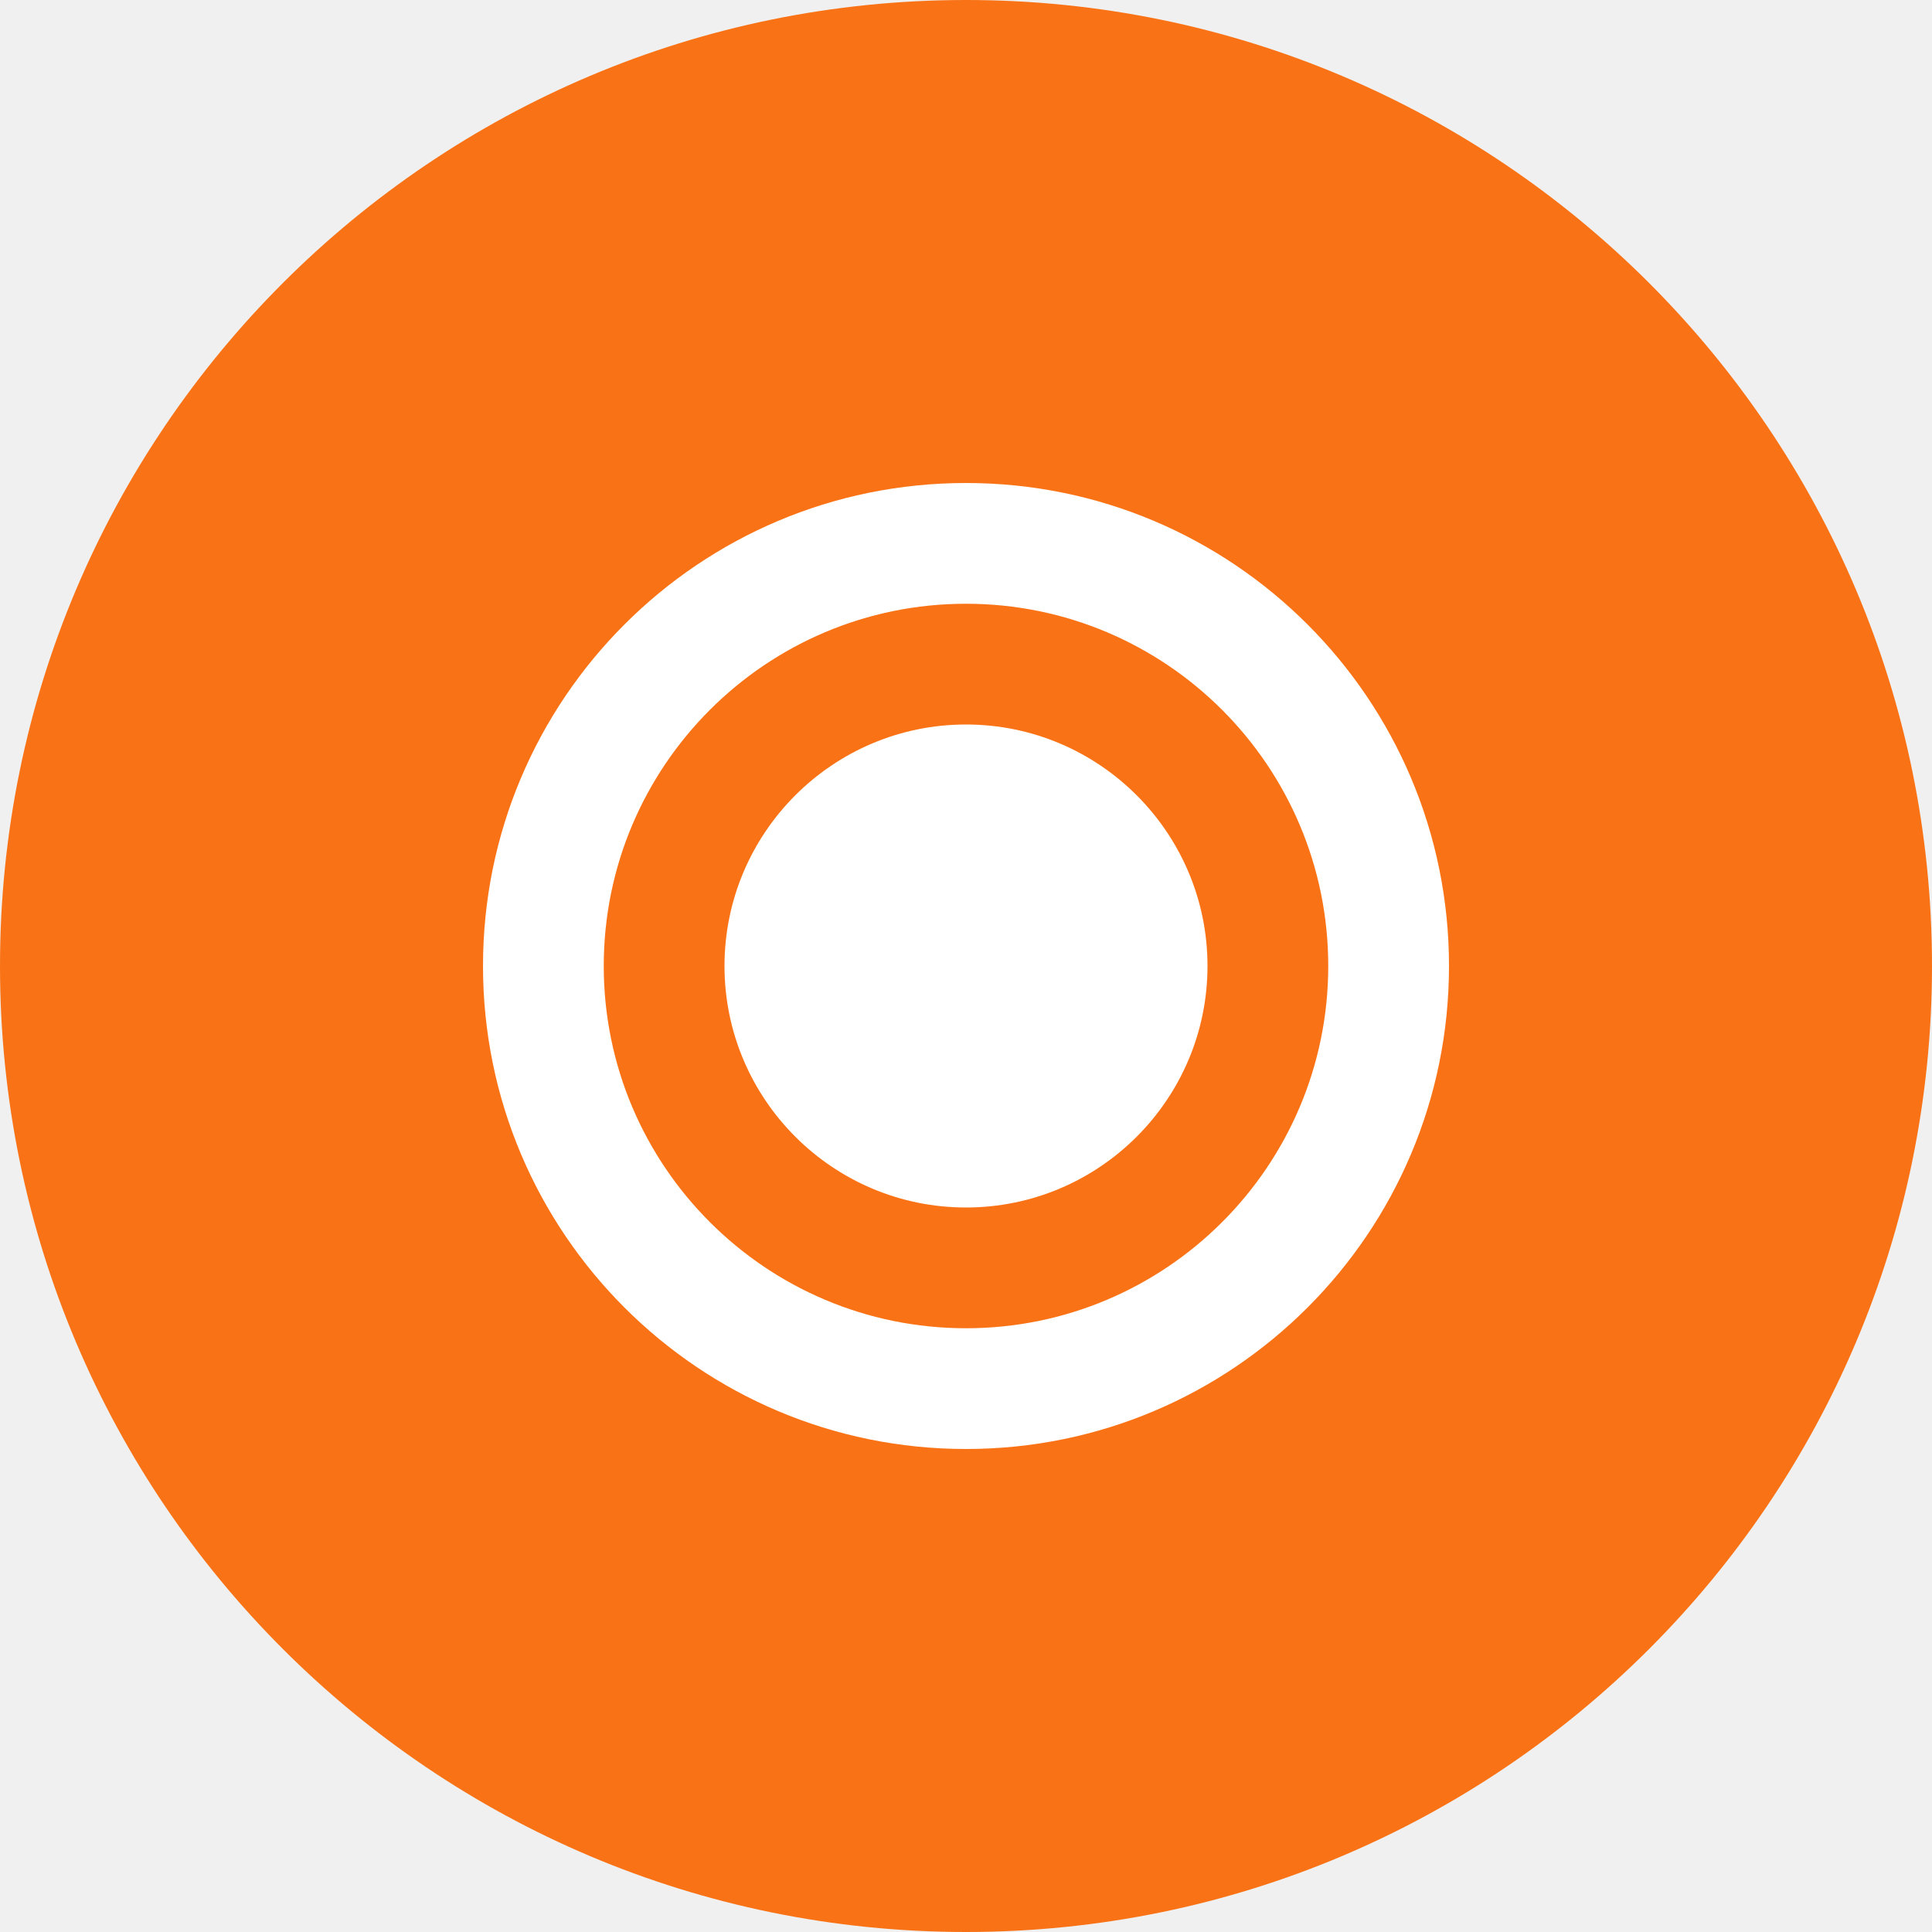
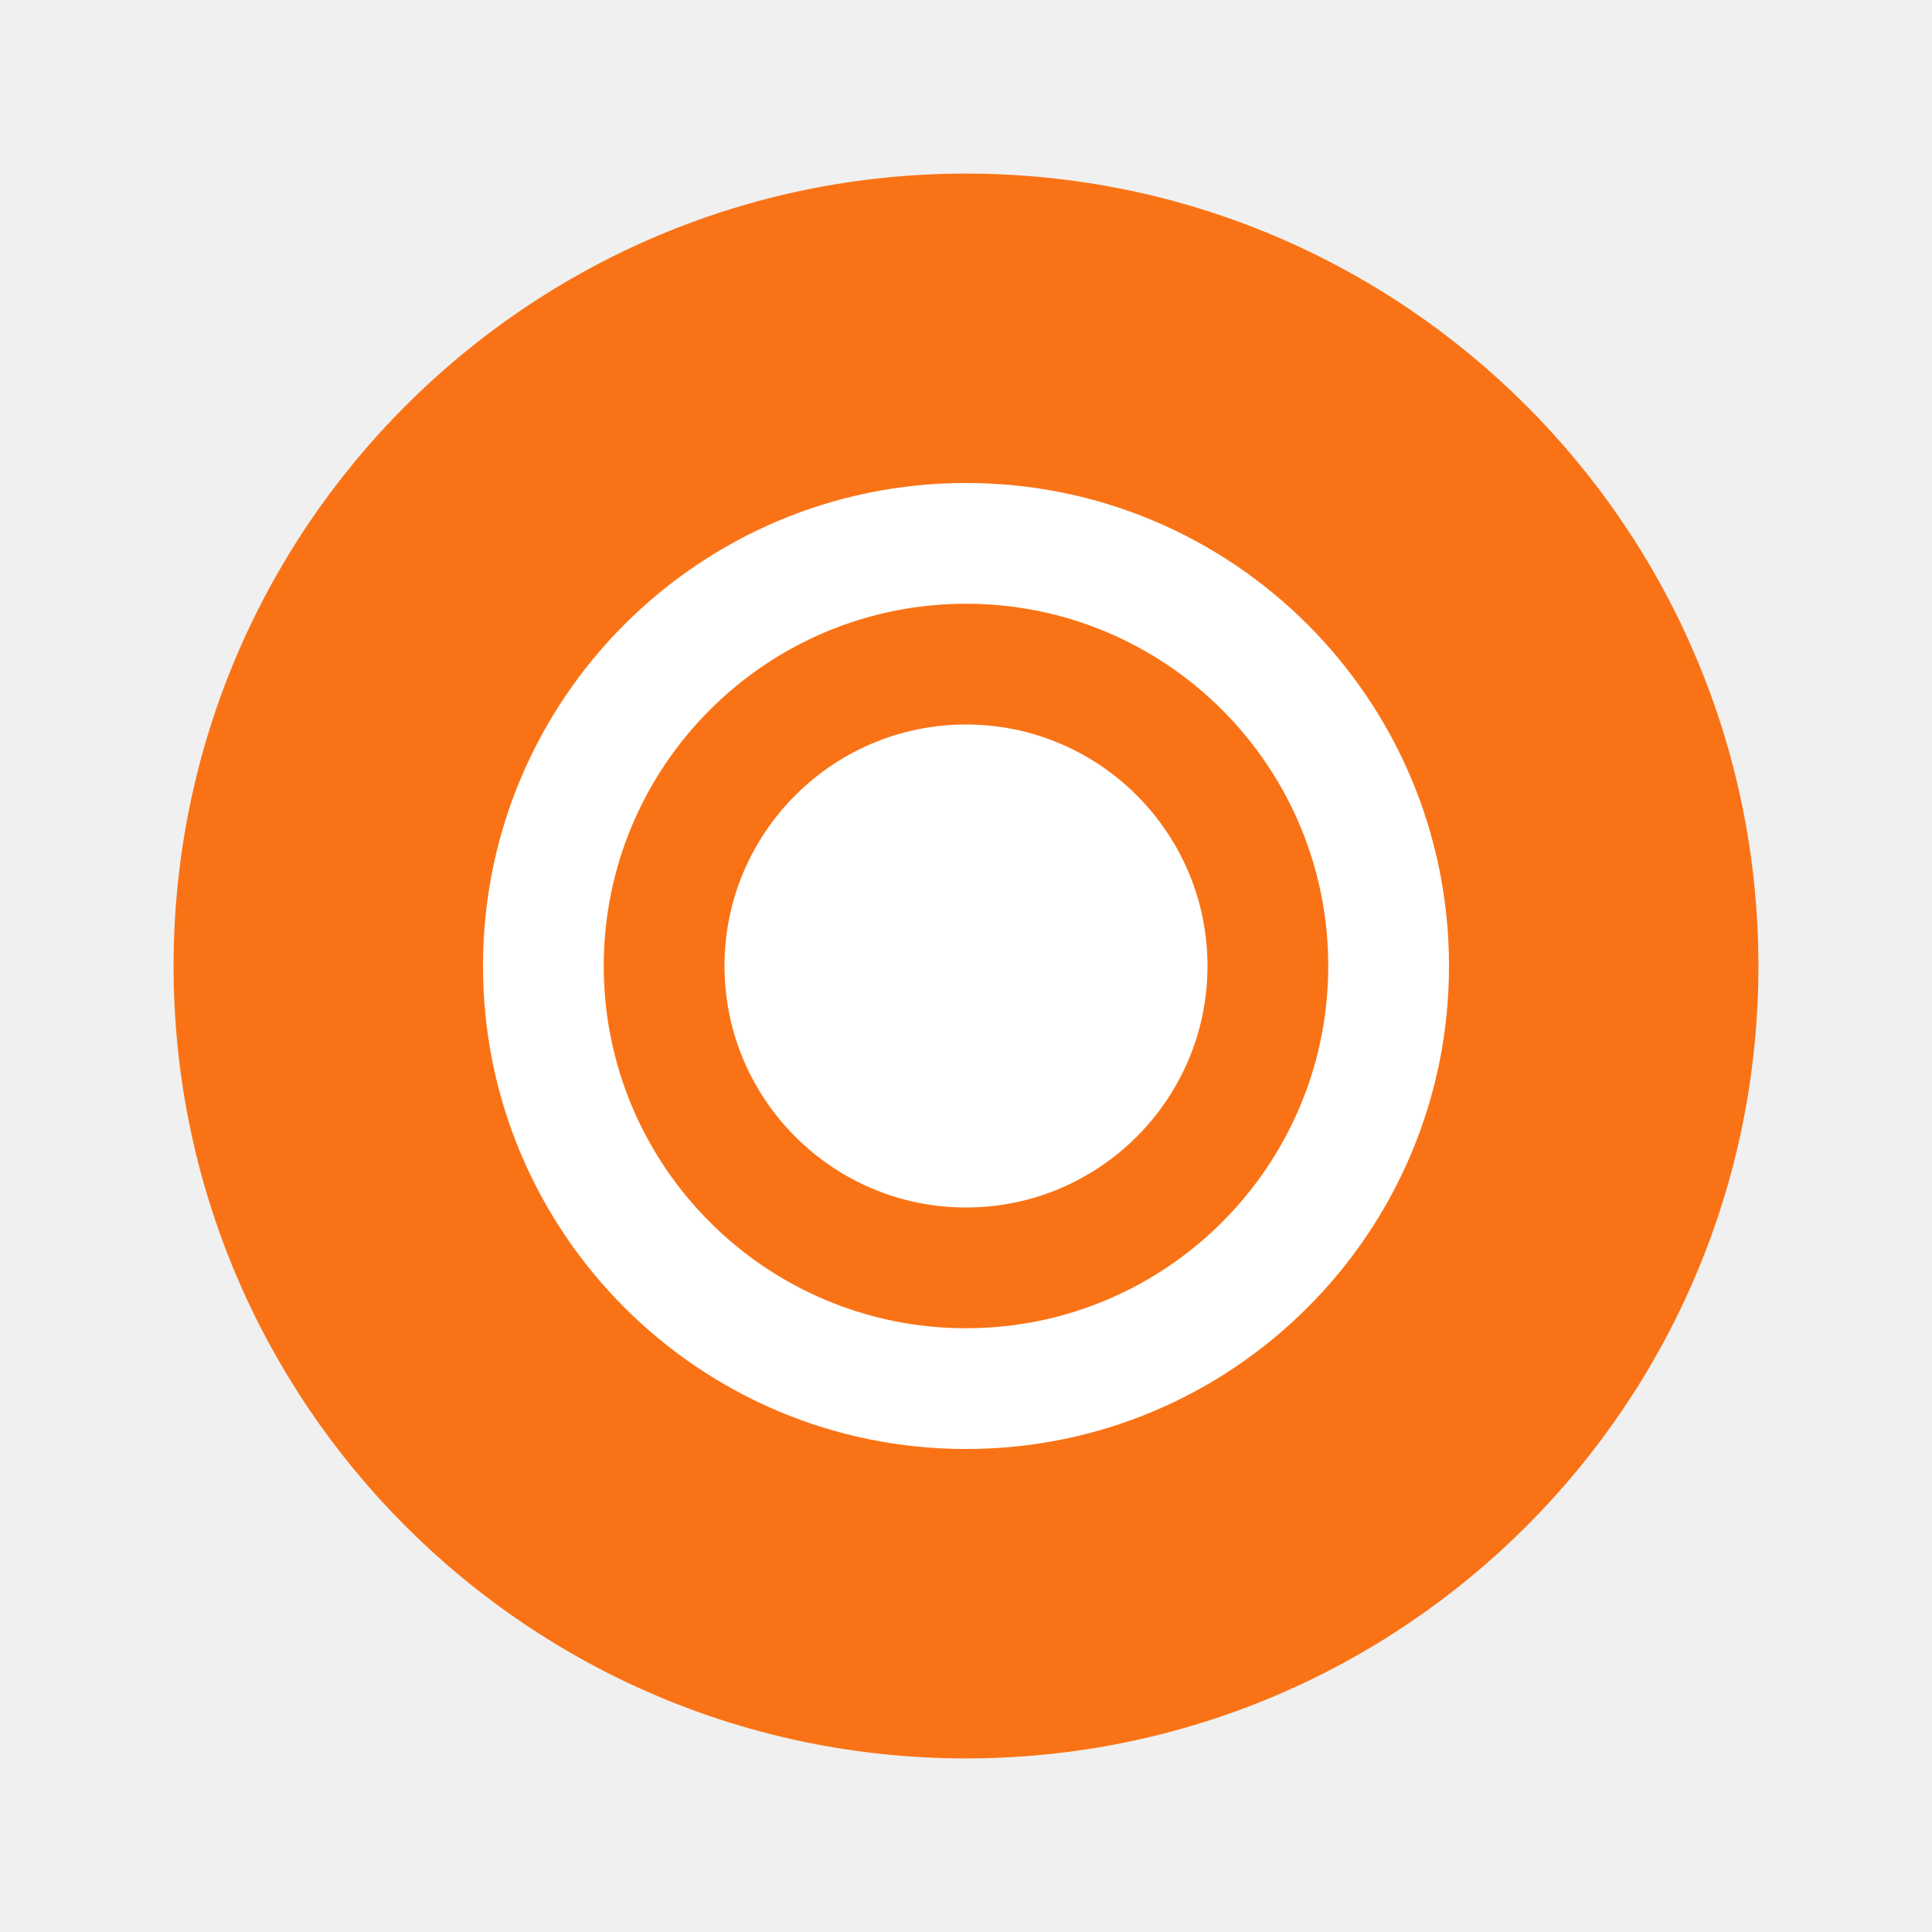
<svg xmlns="http://www.w3.org/2000/svg" viewBox="0 0 512 512">
-   <circle cx="256" cy="256" r="256" fill="#F97316" />
+   <circle cx="256" cy="256" r="210" fill="#F97316" />
  <path d="M256 128c-70.7 0-128 57.3-128 128s57.3 128 128 128 128-57.3 128-128-57.3-128-128-128zm0 224c-53 0-96-43-96-96s43-96 96-96 96 43 96 96-43 96-96 96z" fill="white" />
  <path d="M256 192c-35.3 0-64 28.7-64 64s28.7 64 64 64 64-28.7 64-64-28.7-64-64-64z" fill="white" />
</svg>
